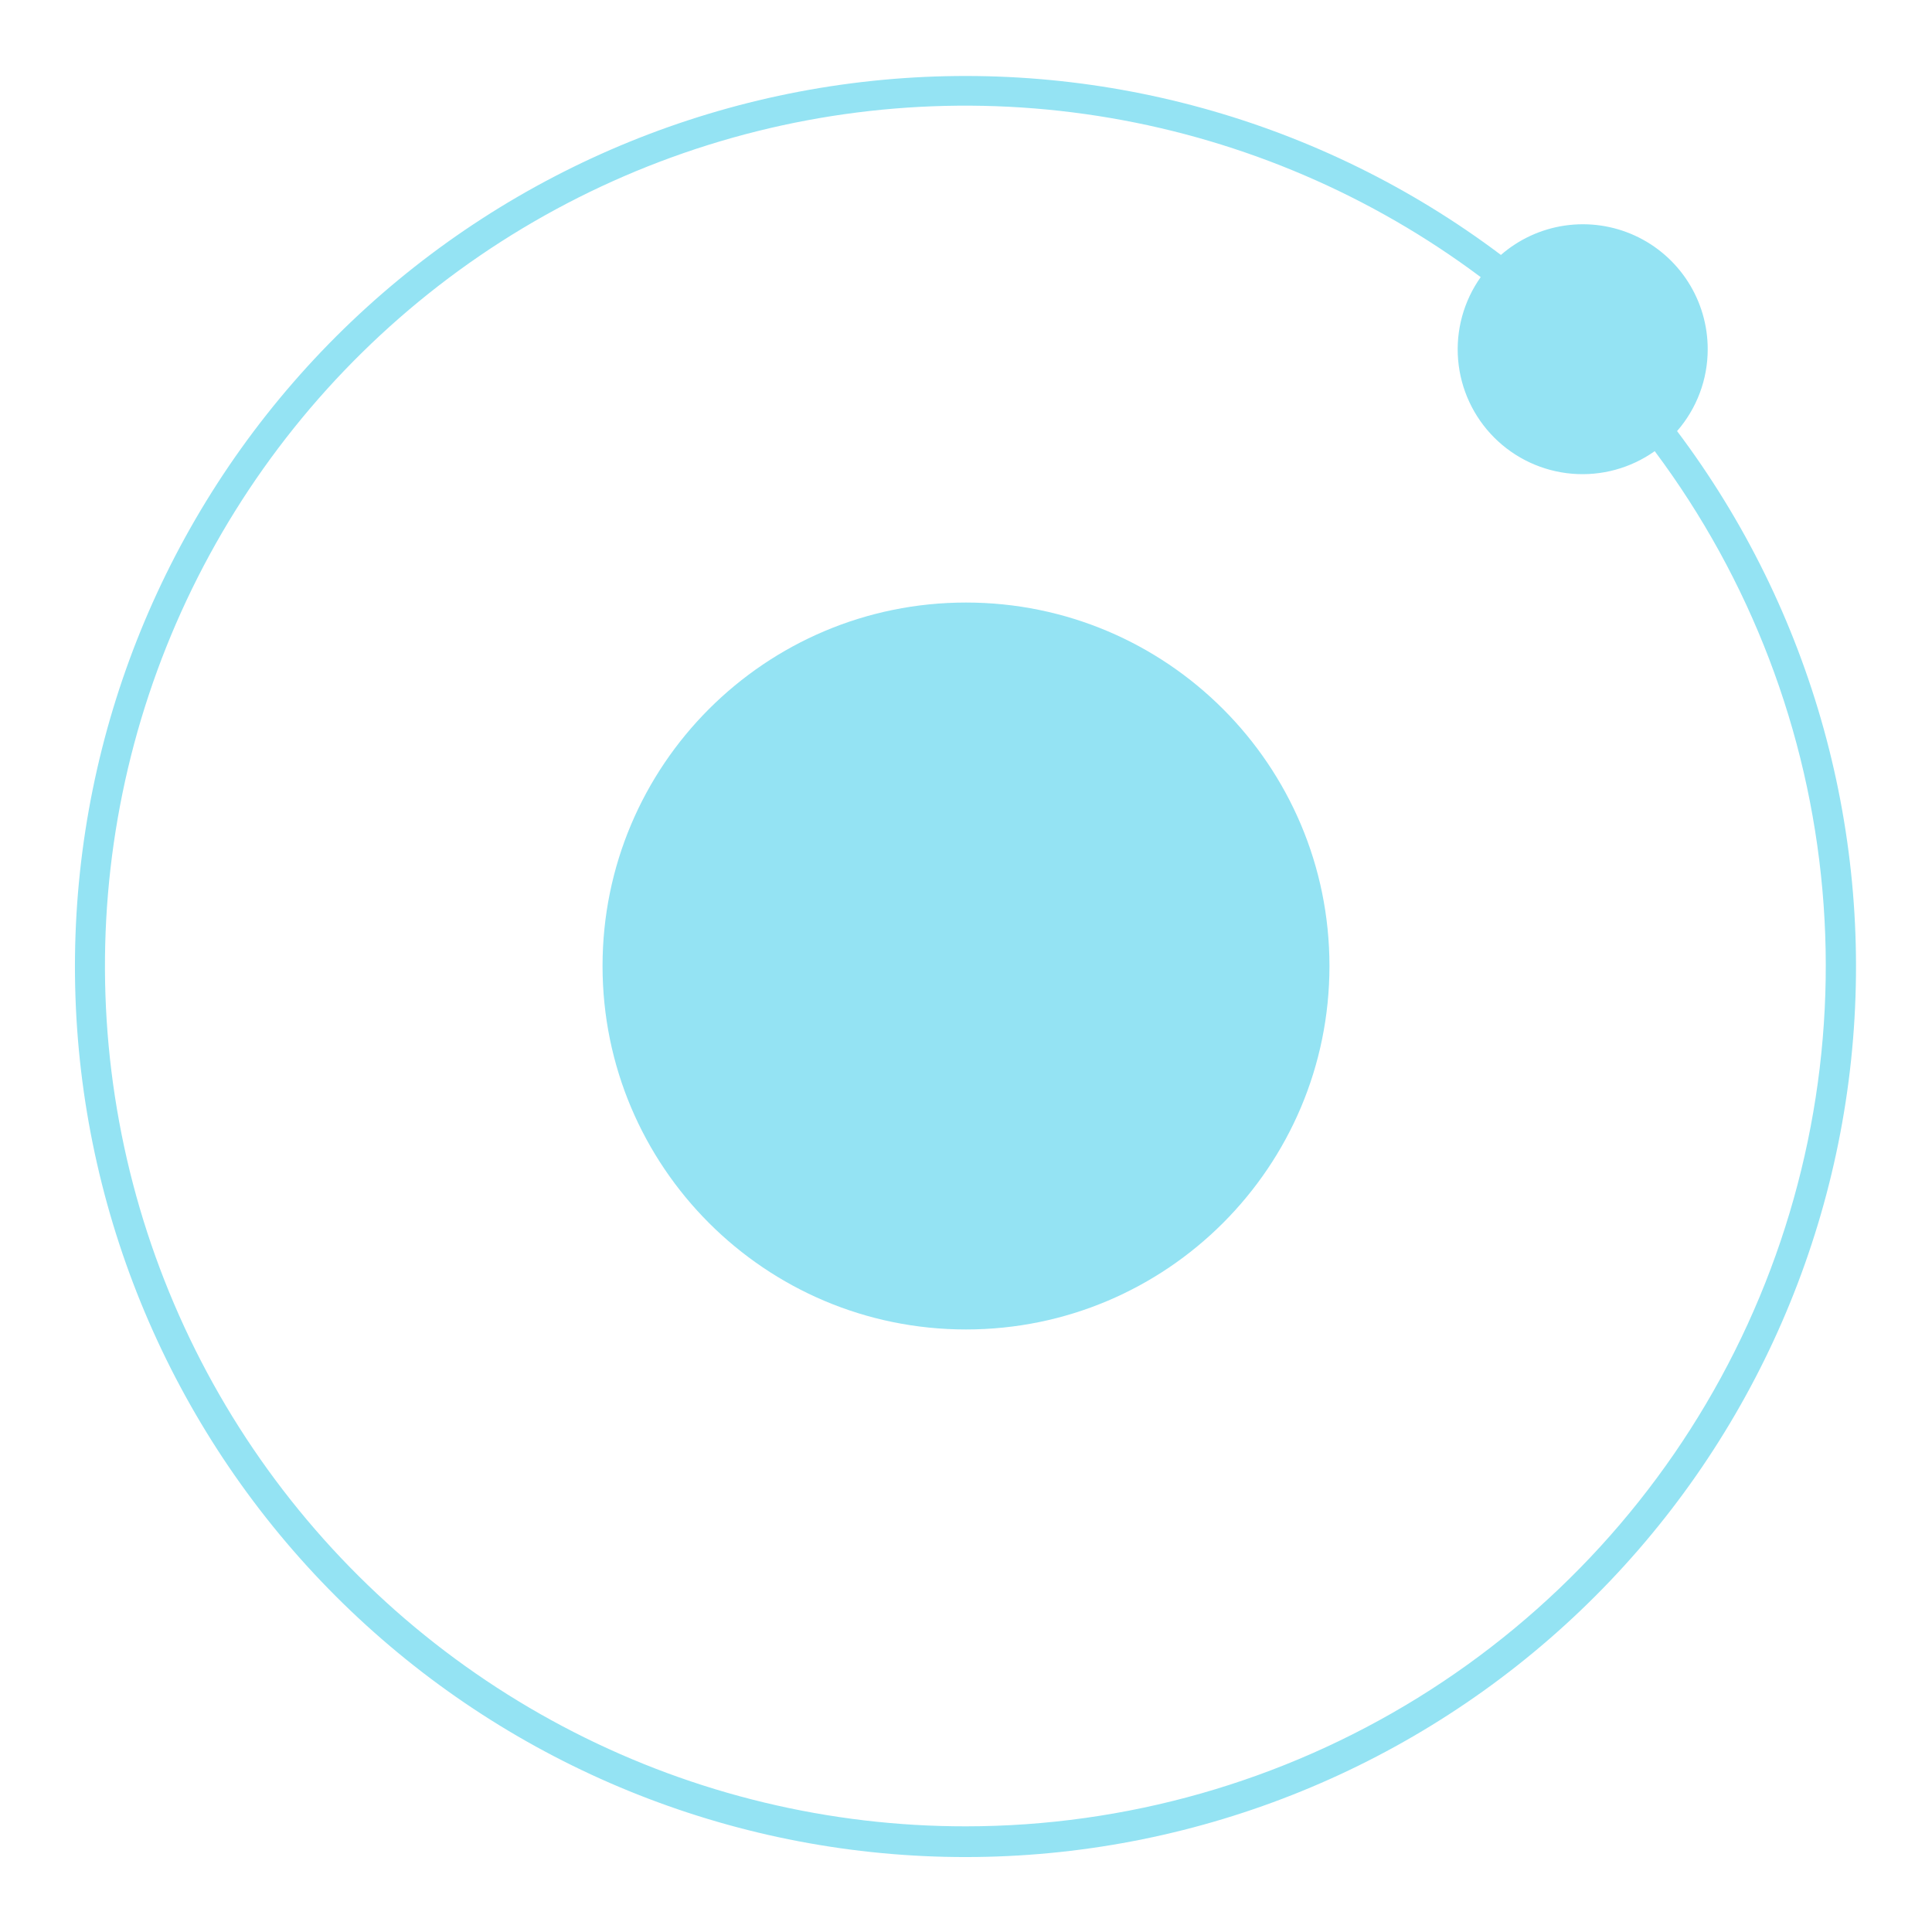
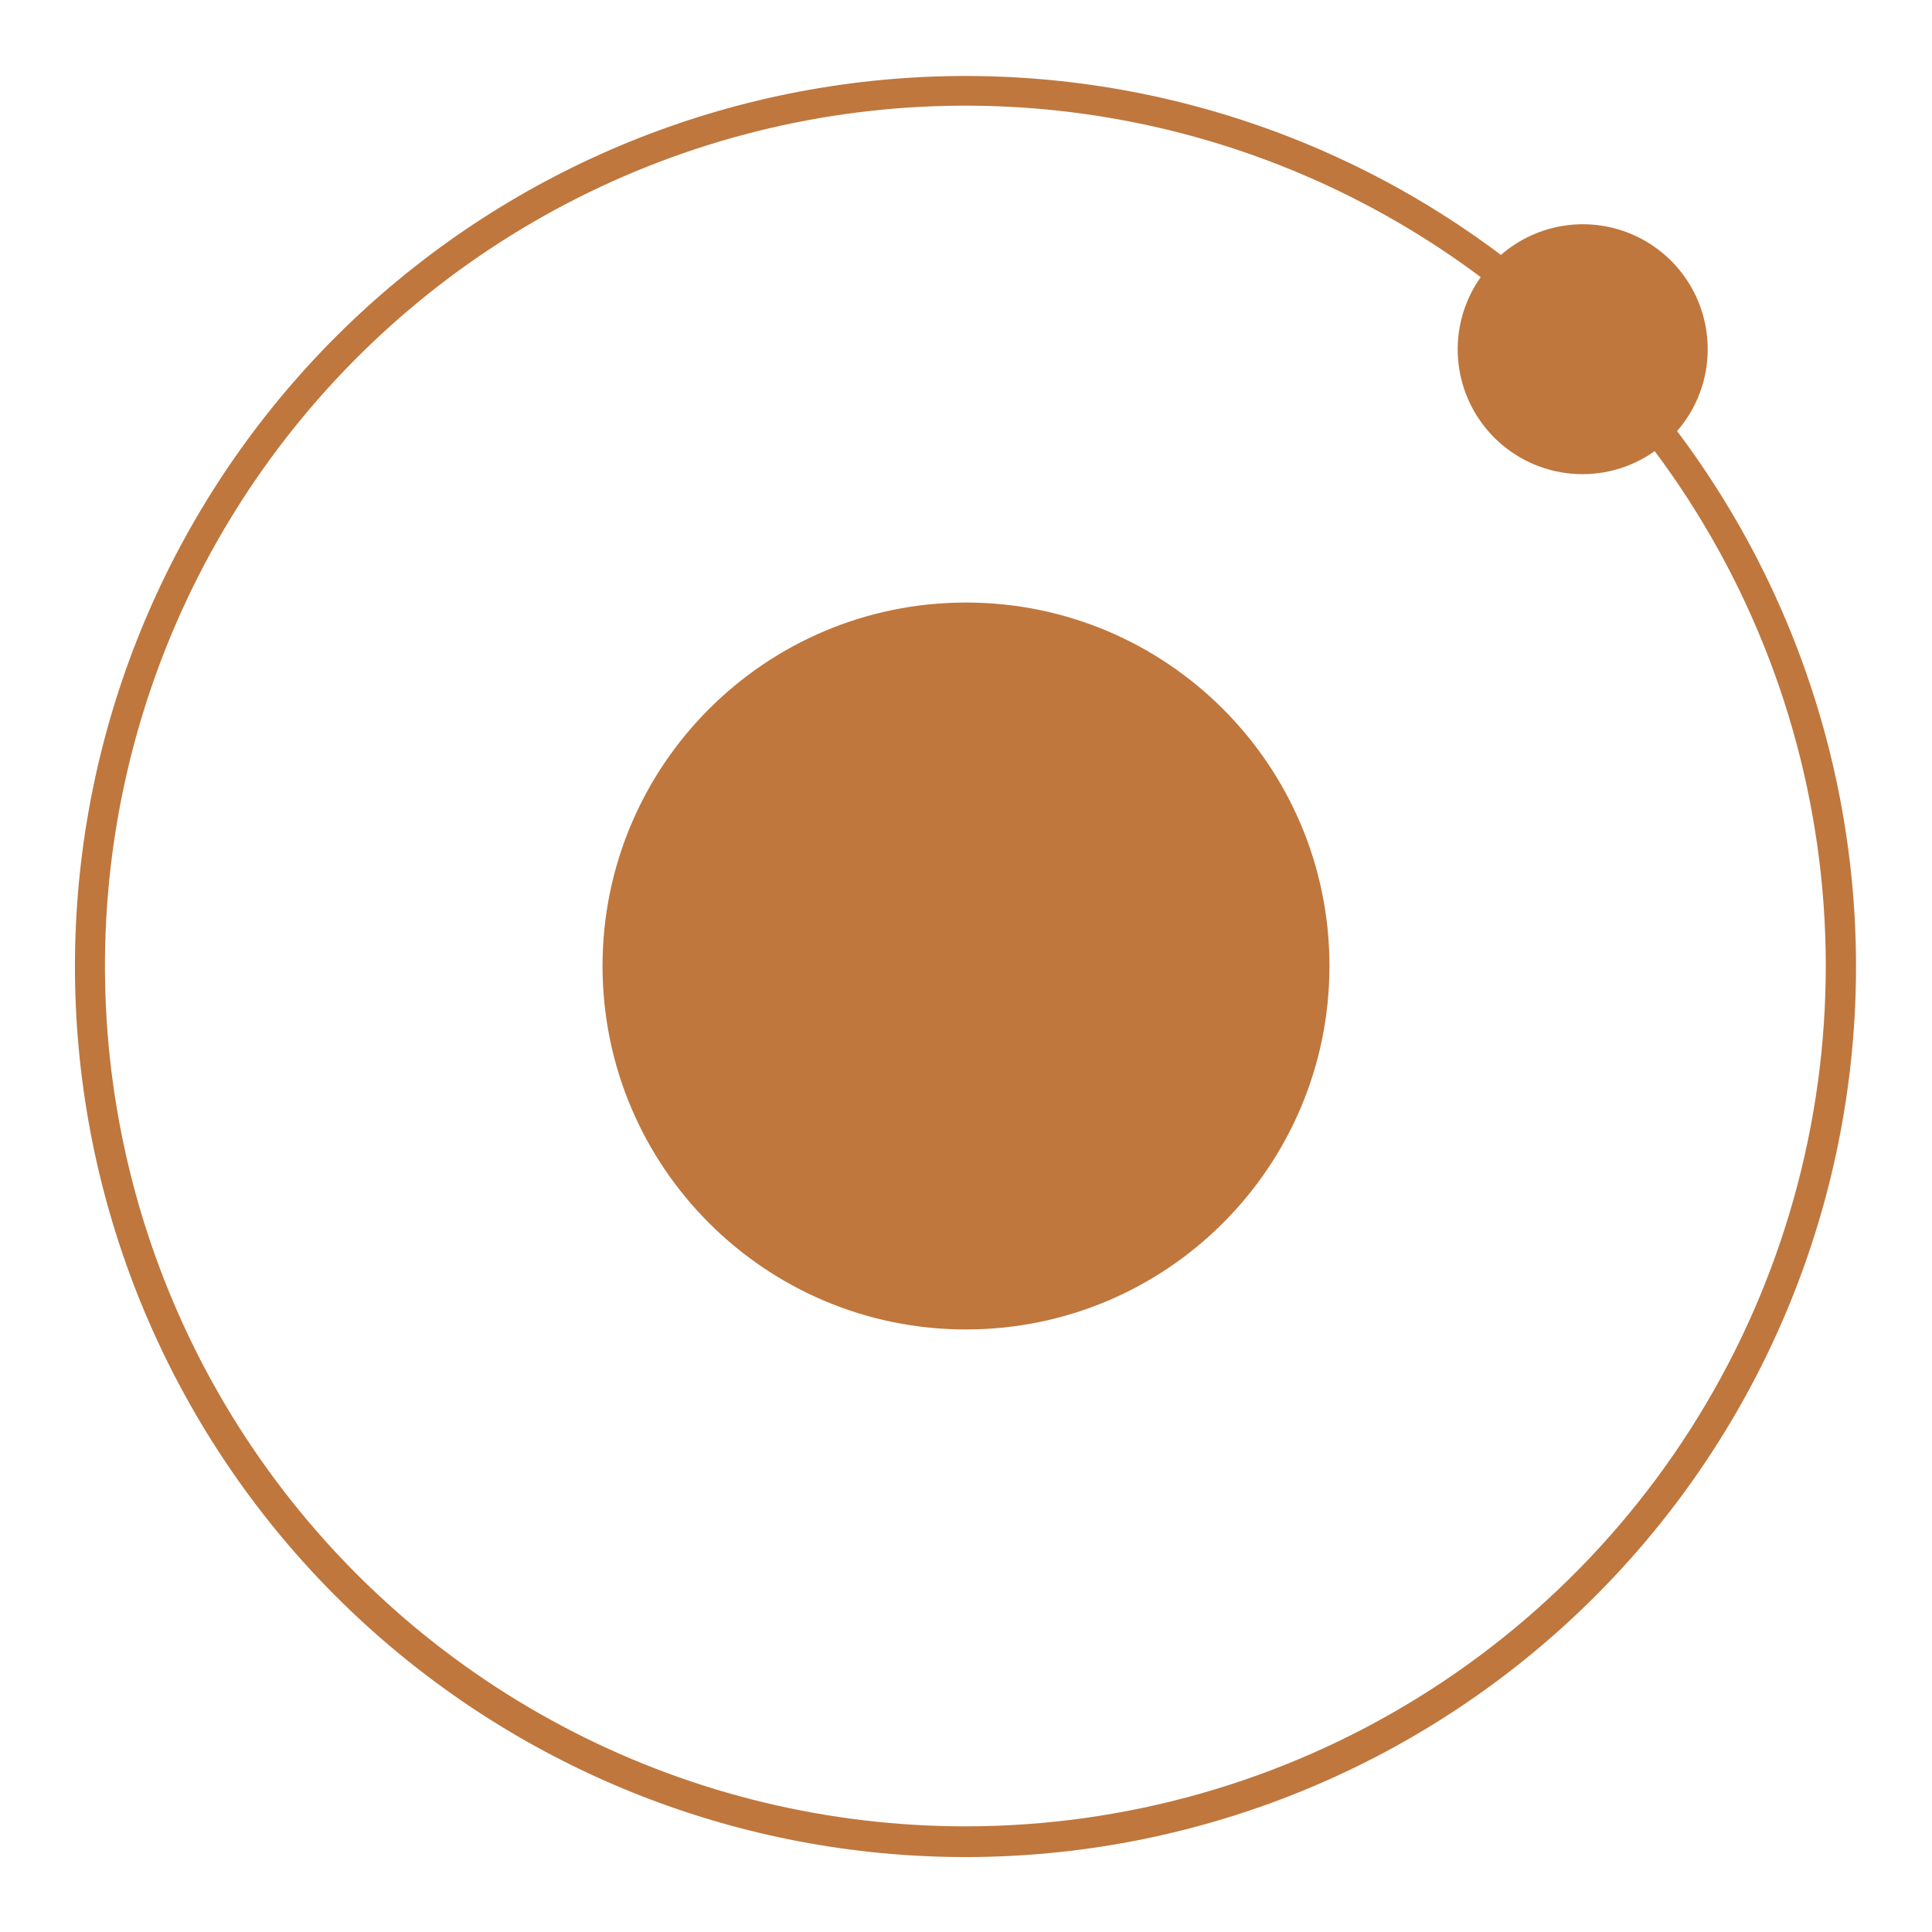
<svg xmlns="http://www.w3.org/2000/svg" width="120" height="120" viewBox="0 0 120 120" fill="none">
-   <path d="M60 82.575C72.468 82.575 82.575 72.468 82.575 60C82.575 47.532 72.468 37.425 60 37.425C47.532 37.425 37.425 47.532 37.425 60C37.425 72.468 47.532 82.575 60 82.575Z" fill="#94E3F3" />
-   <path d="M106.069 21.694C106.071 20.205 105.644 18.747 104.84 17.494C104.036 16.241 102.888 15.246 101.534 14.628C100.179 14.01 98.675 13.796 97.202 14.009C95.729 14.223 94.348 14.857 93.225 15.834C82.039 7.418 68.079 3.555 54.157 5.026C40.236 6.496 27.391 13.19 18.21 23.758C9.03 34.326 4.198 47.982 4.689 61.972C5.18 75.962 10.958 89.246 20.856 99.144C30.755 109.042 44.038 114.82 58.028 115.311C72.018 115.802 85.674 110.97 96.242 101.79C106.81 92.609 113.504 79.764 114.974 65.843C116.445 51.922 112.582 37.961 104.166 26.775C105.394 25.367 106.07 23.562 106.069 21.694ZM60 113.437C51.533 113.444 43.187 111.44 35.647 107.588C28.107 103.736 21.59 98.149 16.634 91.285C11.677 84.421 8.422 76.477 7.138 68.109C5.853 59.741 6.575 51.187 9.244 43.152C11.914 35.117 16.454 27.832 22.491 21.896C28.528 15.96 35.889 11.544 43.968 9.01C52.046 6.477 60.611 5.9 68.957 7.326C77.302 8.752 85.19 12.141 91.969 17.212C90.909 18.706 90.413 20.526 90.567 22.35C90.721 24.175 91.516 25.886 92.81 27.18C94.105 28.475 95.816 29.27 97.64 29.424C99.465 29.578 101.285 29.081 102.778 28.022C108.71 35.963 112.316 45.398 113.193 55.271C114.07 65.144 112.184 75.067 107.745 83.929C103.307 92.792 96.49 100.246 88.059 105.457C79.627 110.668 69.912 113.431 60 113.437Z" fill="#94E3F3" />
+   <path d="M60 82.575C72.468 82.575 82.575 72.468 82.575 60C82.575 47.532 72.468 37.425 60 37.425C47.532 37.425 37.425 47.532 37.425 60C37.425 72.468 47.532 82.575 60 82.575Z" fill="#BF773D" />
+   <path d="M106.069 21.694C106.071 20.205 105.644 18.747 104.84 17.494C104.036 16.241 102.888 15.246 101.534 14.628C100.179 14.01 98.675 13.796 97.202 14.009C95.729 14.223 94.348 14.857 93.225 15.834C82.039 7.418 68.079 3.555 54.157 5.026C40.236 6.496 27.391 13.19 18.21 23.758C9.03 34.326 4.198 47.982 4.689 61.972C5.18 75.962 10.958 89.246 20.856 99.144C30.755 109.042 44.038 114.82 58.028 115.311C72.018 115.802 85.674 110.97 96.242 101.79C106.81 92.609 113.504 79.764 114.974 65.843C116.445 51.922 112.582 37.961 104.166 26.775C105.394 25.367 106.07 23.562 106.069 21.694ZM60 113.437C51.533 113.444 43.187 111.44 35.647 107.588C28.107 103.736 21.59 98.149 16.634 91.285C11.677 84.421 8.422 76.477 7.138 68.109C5.853 59.741 6.575 51.187 9.244 43.152C11.914 35.117 16.454 27.832 22.491 21.896C28.528 15.96 35.889 11.544 43.968 9.01C52.046 6.477 60.611 5.9 68.957 7.326C77.302 8.752 85.19 12.141 91.969 17.212C90.909 18.706 90.413 20.526 90.567 22.35C90.721 24.175 91.516 25.886 92.81 27.18C94.105 28.475 95.816 29.27 97.64 29.424C99.465 29.578 101.285 29.081 102.778 28.022C108.71 35.963 112.316 45.398 113.193 55.271C114.07 65.144 112.184 75.067 107.745 83.929C103.307 92.792 96.49 100.246 88.059 105.457C79.627 110.668 69.912 113.431 60 113.437Z" fill="#BF773D" />
</svg>
